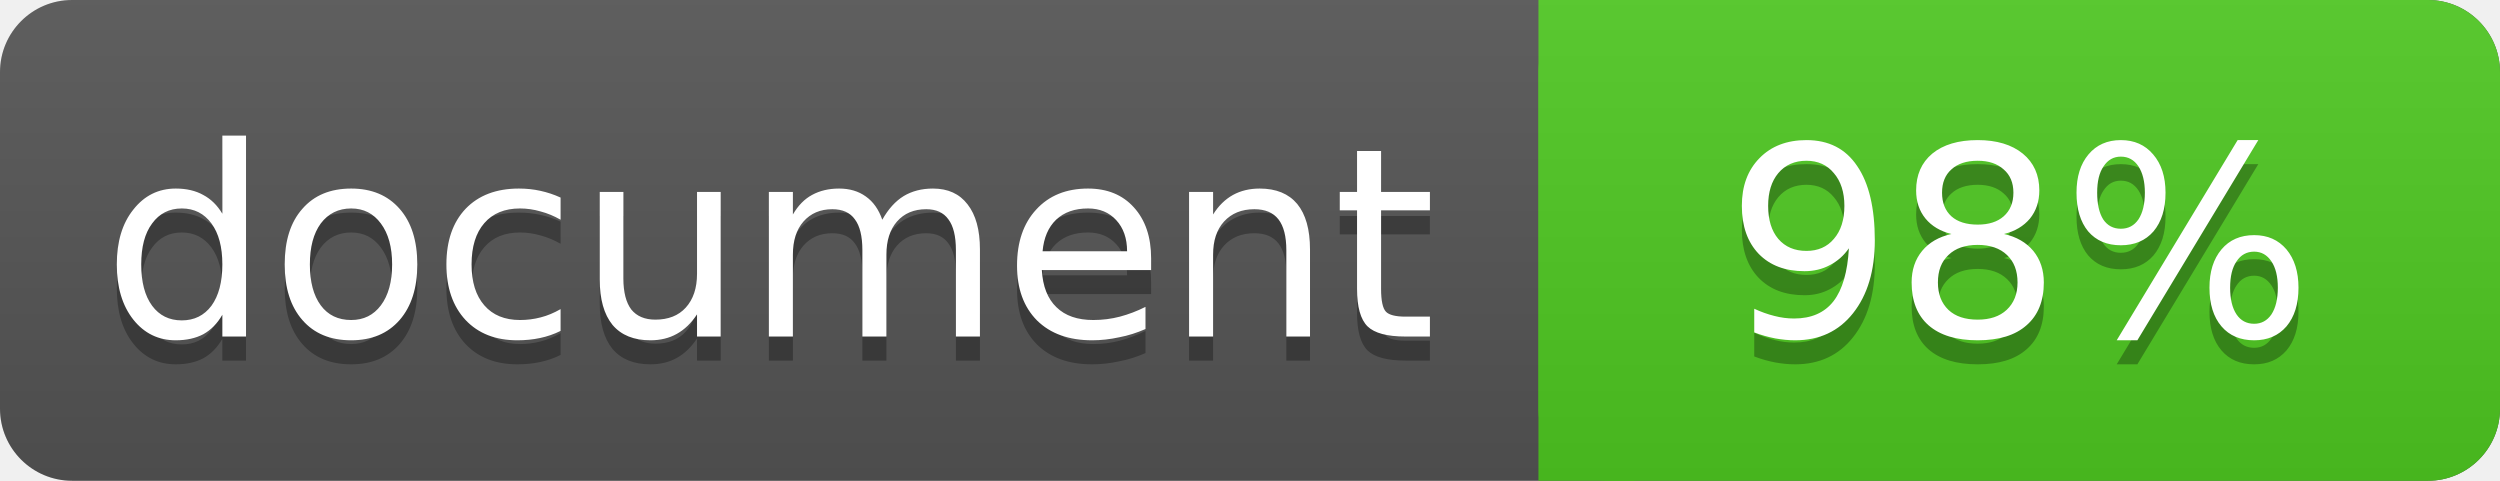
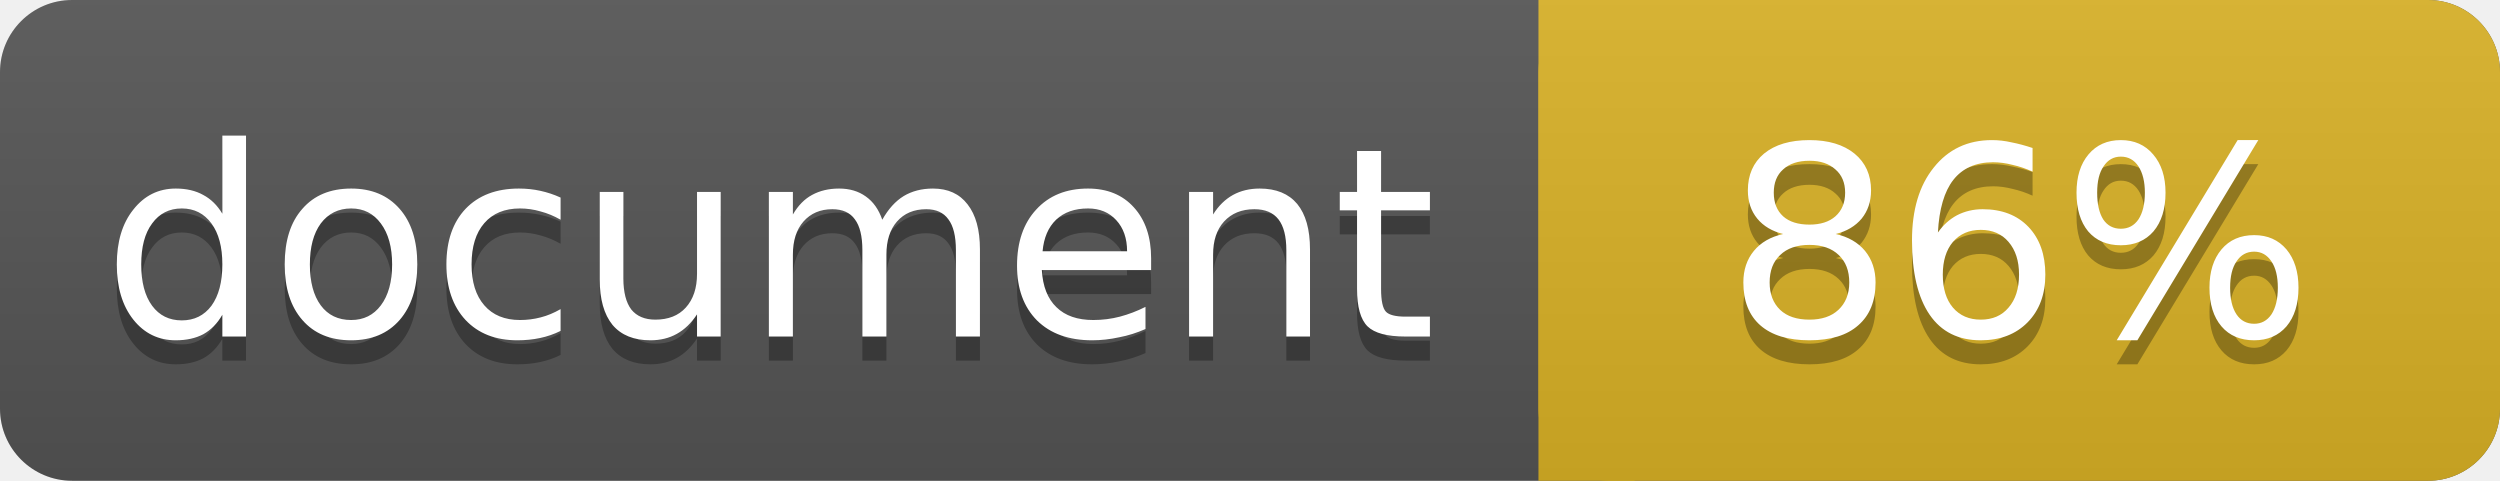
<svg xmlns="http://www.w3.org/2000/svg" width="104" height="20">
  <linearGradient id="a" x2="0" y2="100%">
    <stop offset="0" stop-color="#bbb" stop-opacity=".1" />
    <stop offset="1" stop-opacity=".1" />
  </linearGradient>
  <rect rx="3" width="104" height="20" fill="#555" />
-   <rect rx="3" x="64" width="40" height="20" fill="#4fc921" />
-   <path fill="#4fc921" d="M64 0h4v20h-4z" />
+   <rect rx="3" x="64" width="40" height="20" fill="#dab226" />
+   <path fill="#dab226" d="M64 0h4v20h-4z" />
  <rect rx="3" width="104" height="20" fill="url(#a)" />
  <g fill="#fff" text-anchor="middle" font-family="DejaVu Sans,Verdana,Geneva,sans-serif" font-size="11">
    <text x="32" y="15" fill="#010101" fill-opacity=".3">document</text>
    <text x="32" y="14">document</text>
-     <text x="84" y="15" fill="#010101" fill-opacity=".3">98%</text>
-     <text x="84" y="14">98%</text>
+     <text x="84" y="15" fill="#010101" fill-opacity=".3">86%</text>
+     <text x="84" y="14">86%</text>
  </g>
</svg>
